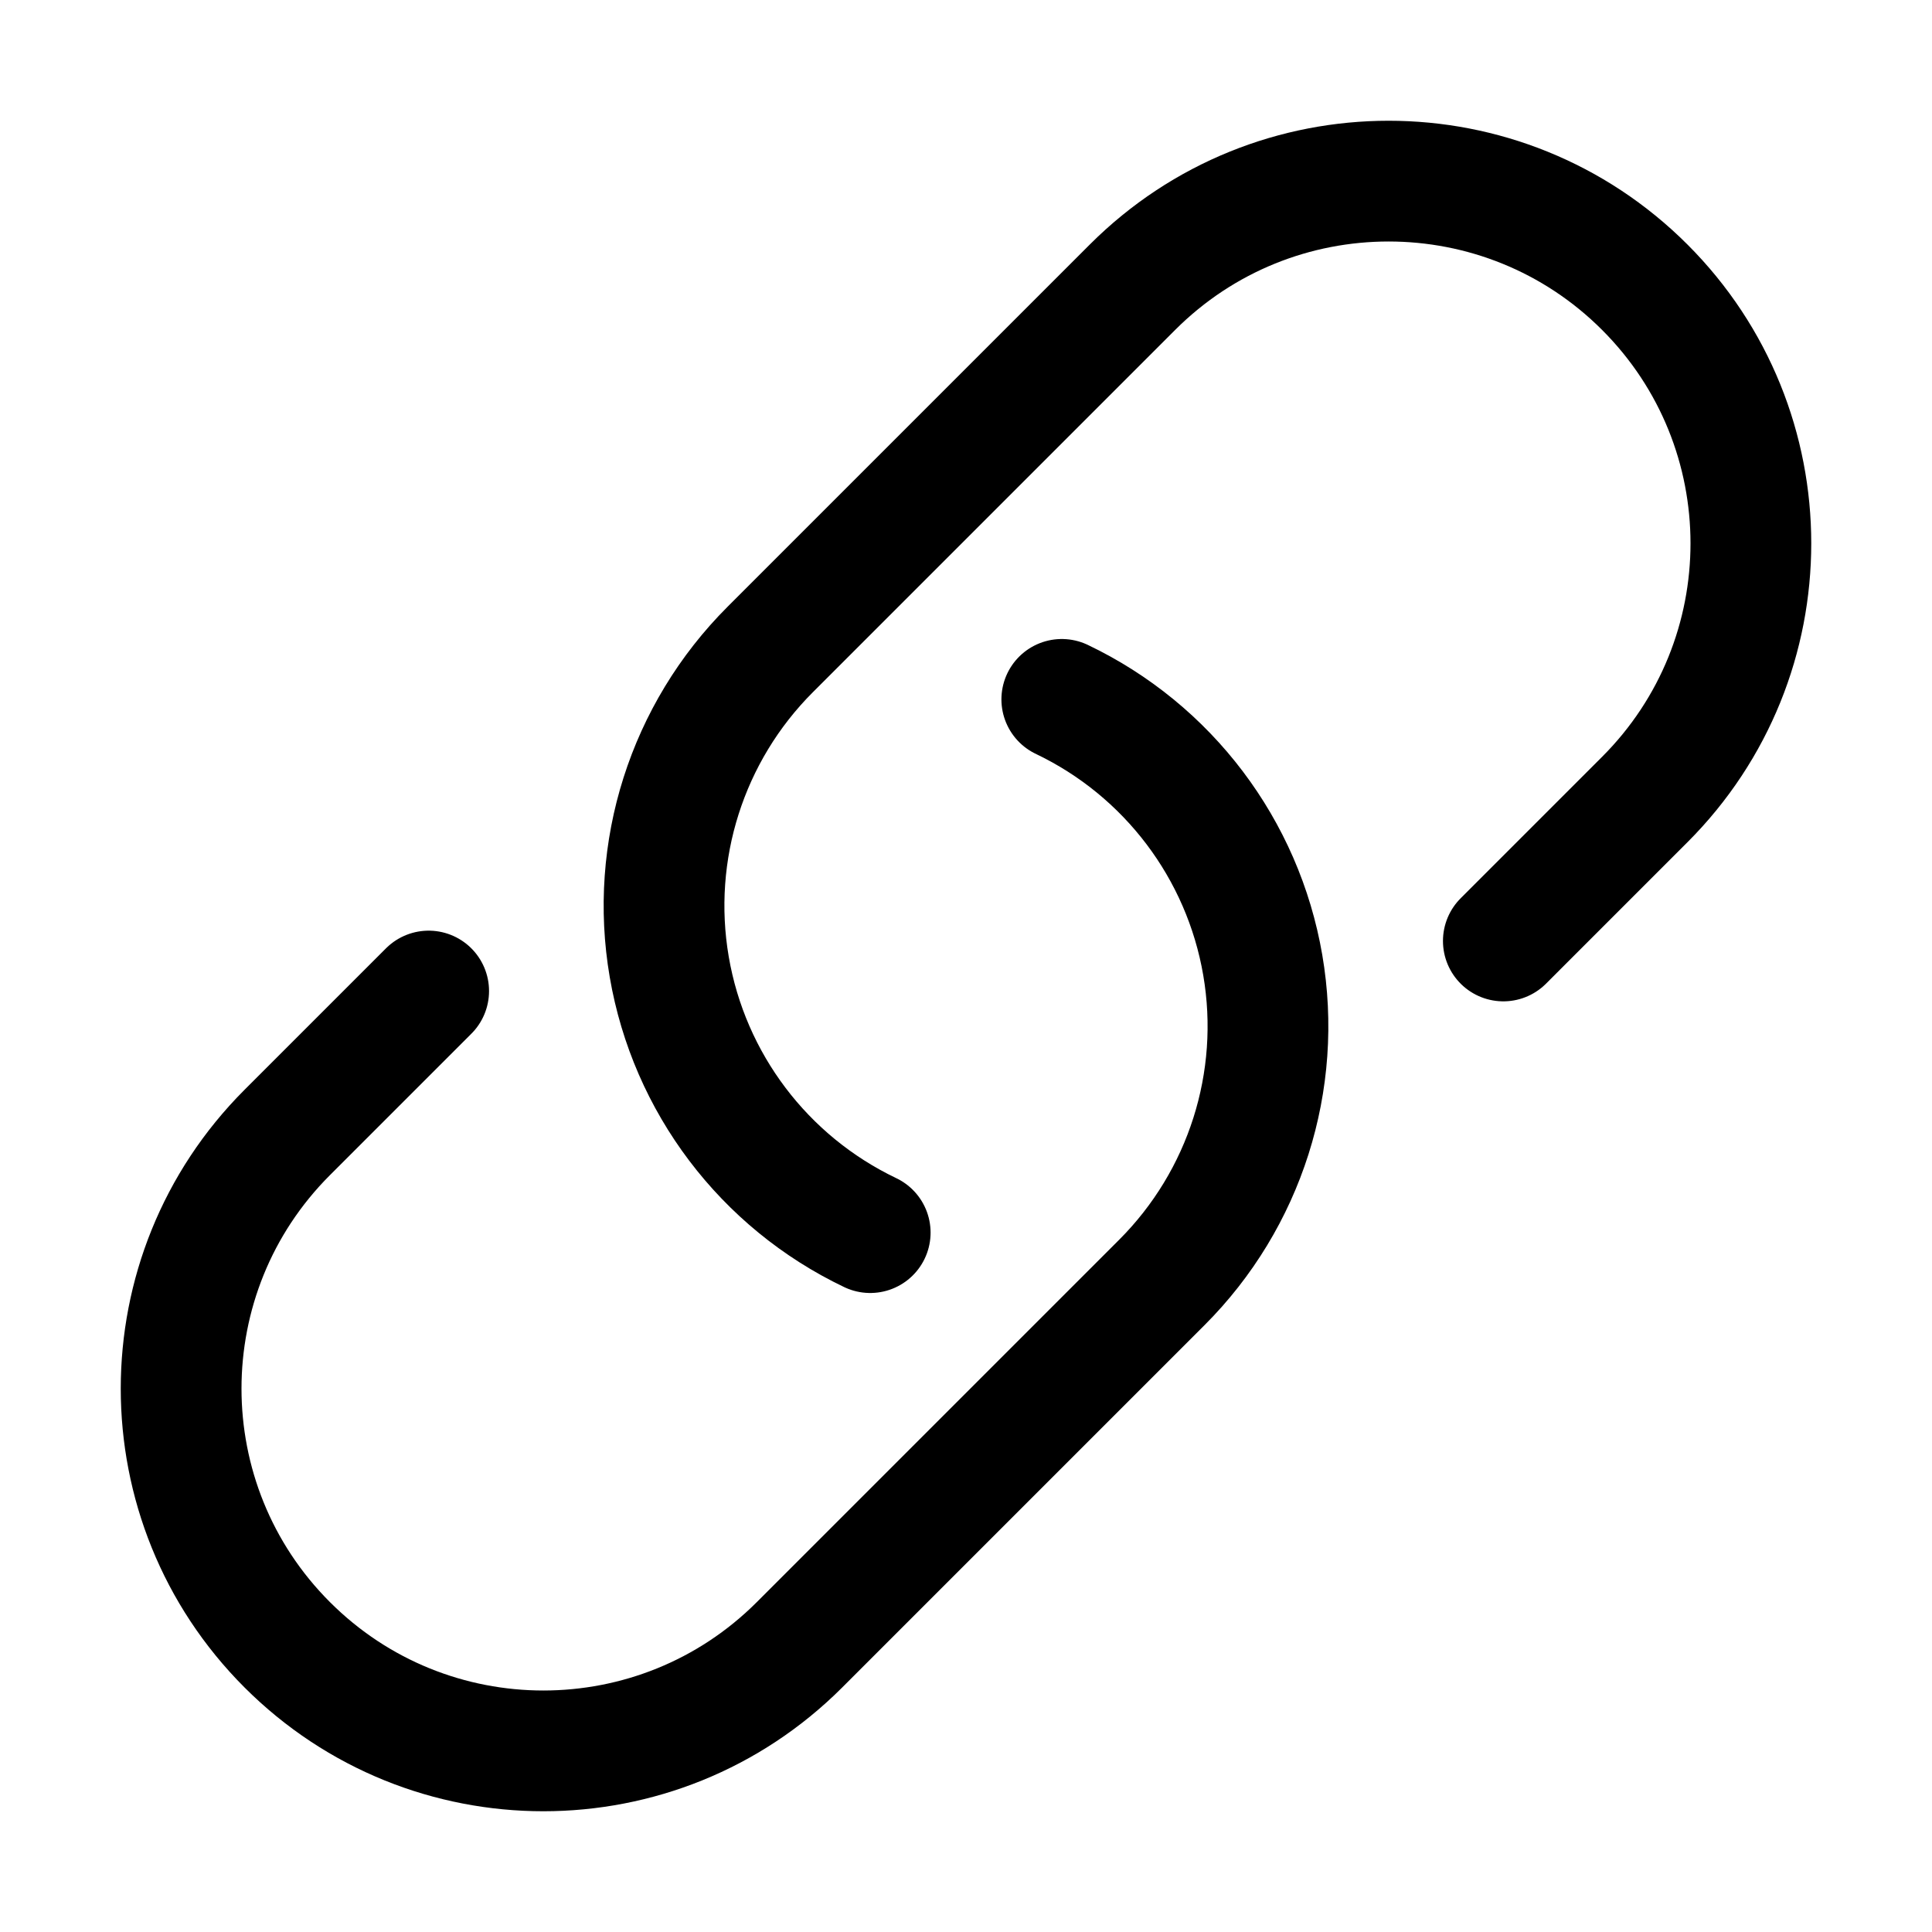
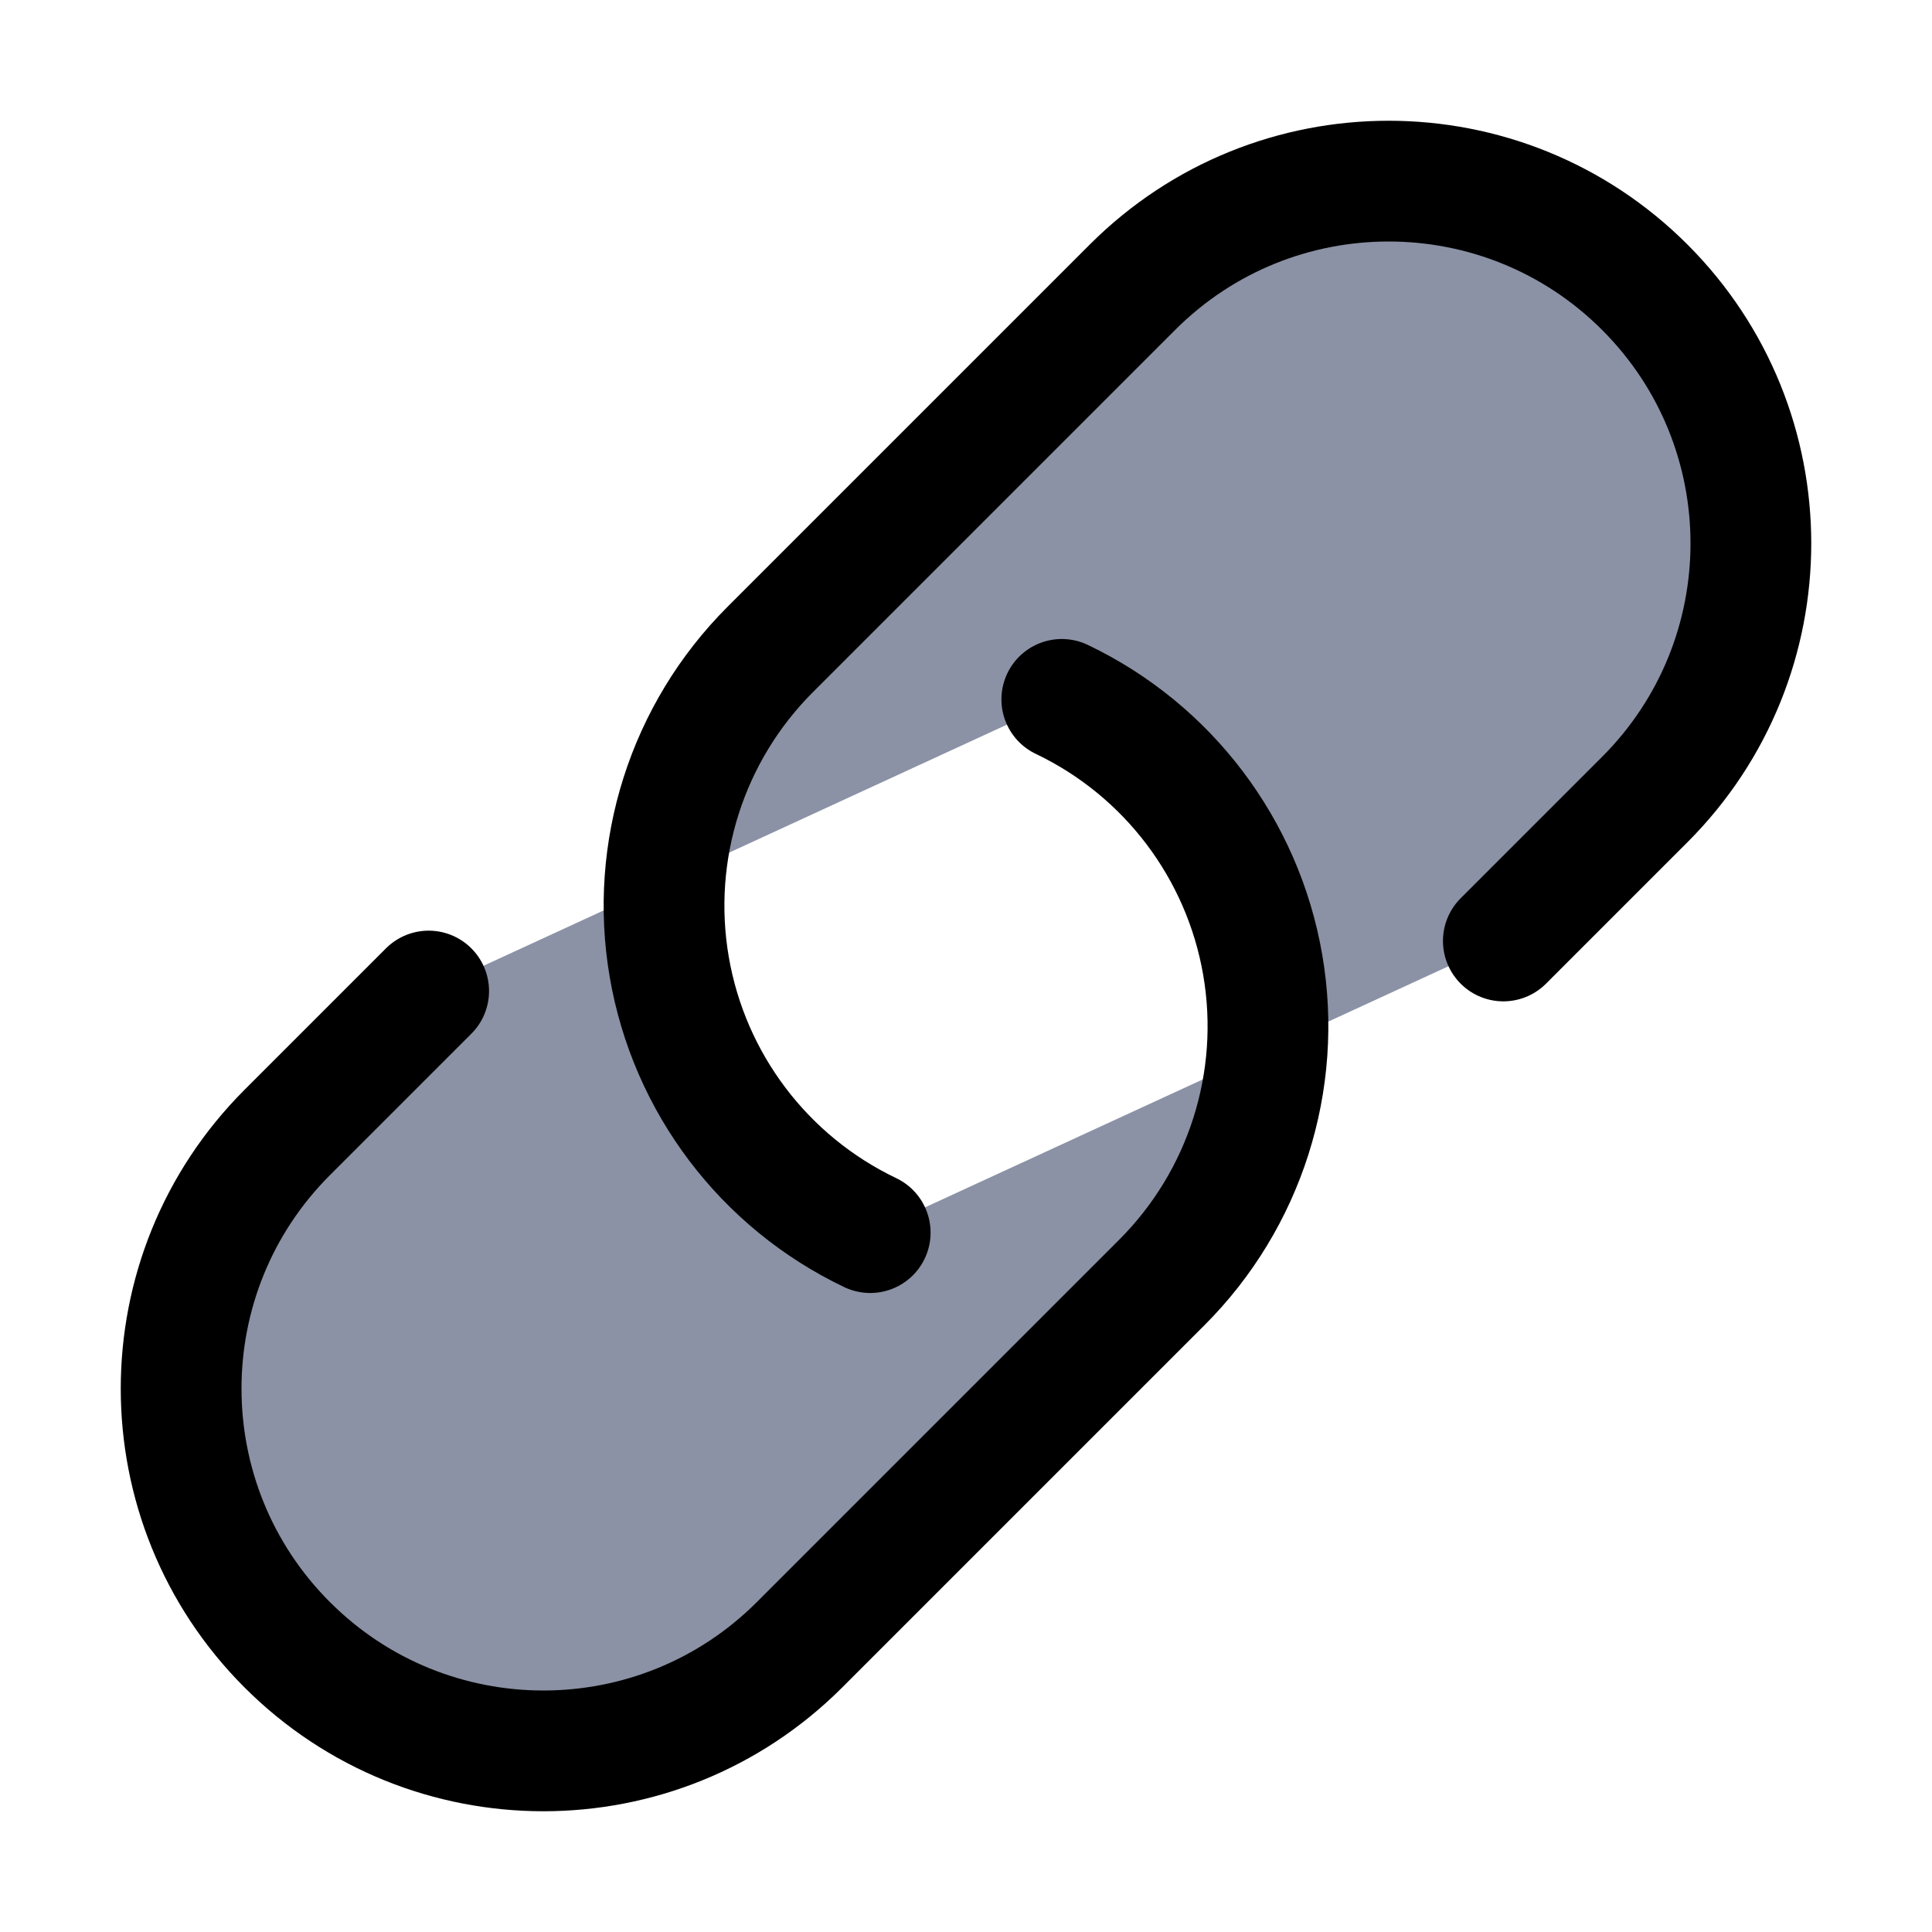
- <svg xmlns="http://www.w3.org/2000/svg" fill="none" viewBox="0 0 24 24" stroke-width="1.5" stroke="currentColor" class="size-6">
+ <svg xmlns="http://www.w3.org/2000/svg" fill="#8b92a5" viewBox="0 0 24 24" stroke-width="1.5" stroke="currentColor" class="size-6">
  <path stroke-linecap="round" stroke-linejoin="round" d="M13.19 8.688a4.5 4.5 0 0 1 1.242 7.244l-4.5 4.5a4.5 4.5 0 0 1-6.364-6.364l1.757-1.757m13.35-.622 1.757-1.757a4.5 4.5 0 0 0-6.364-6.364l-4.5 4.5a4.5 4.5 0 0 0 1.242 7.244" />
</svg>
